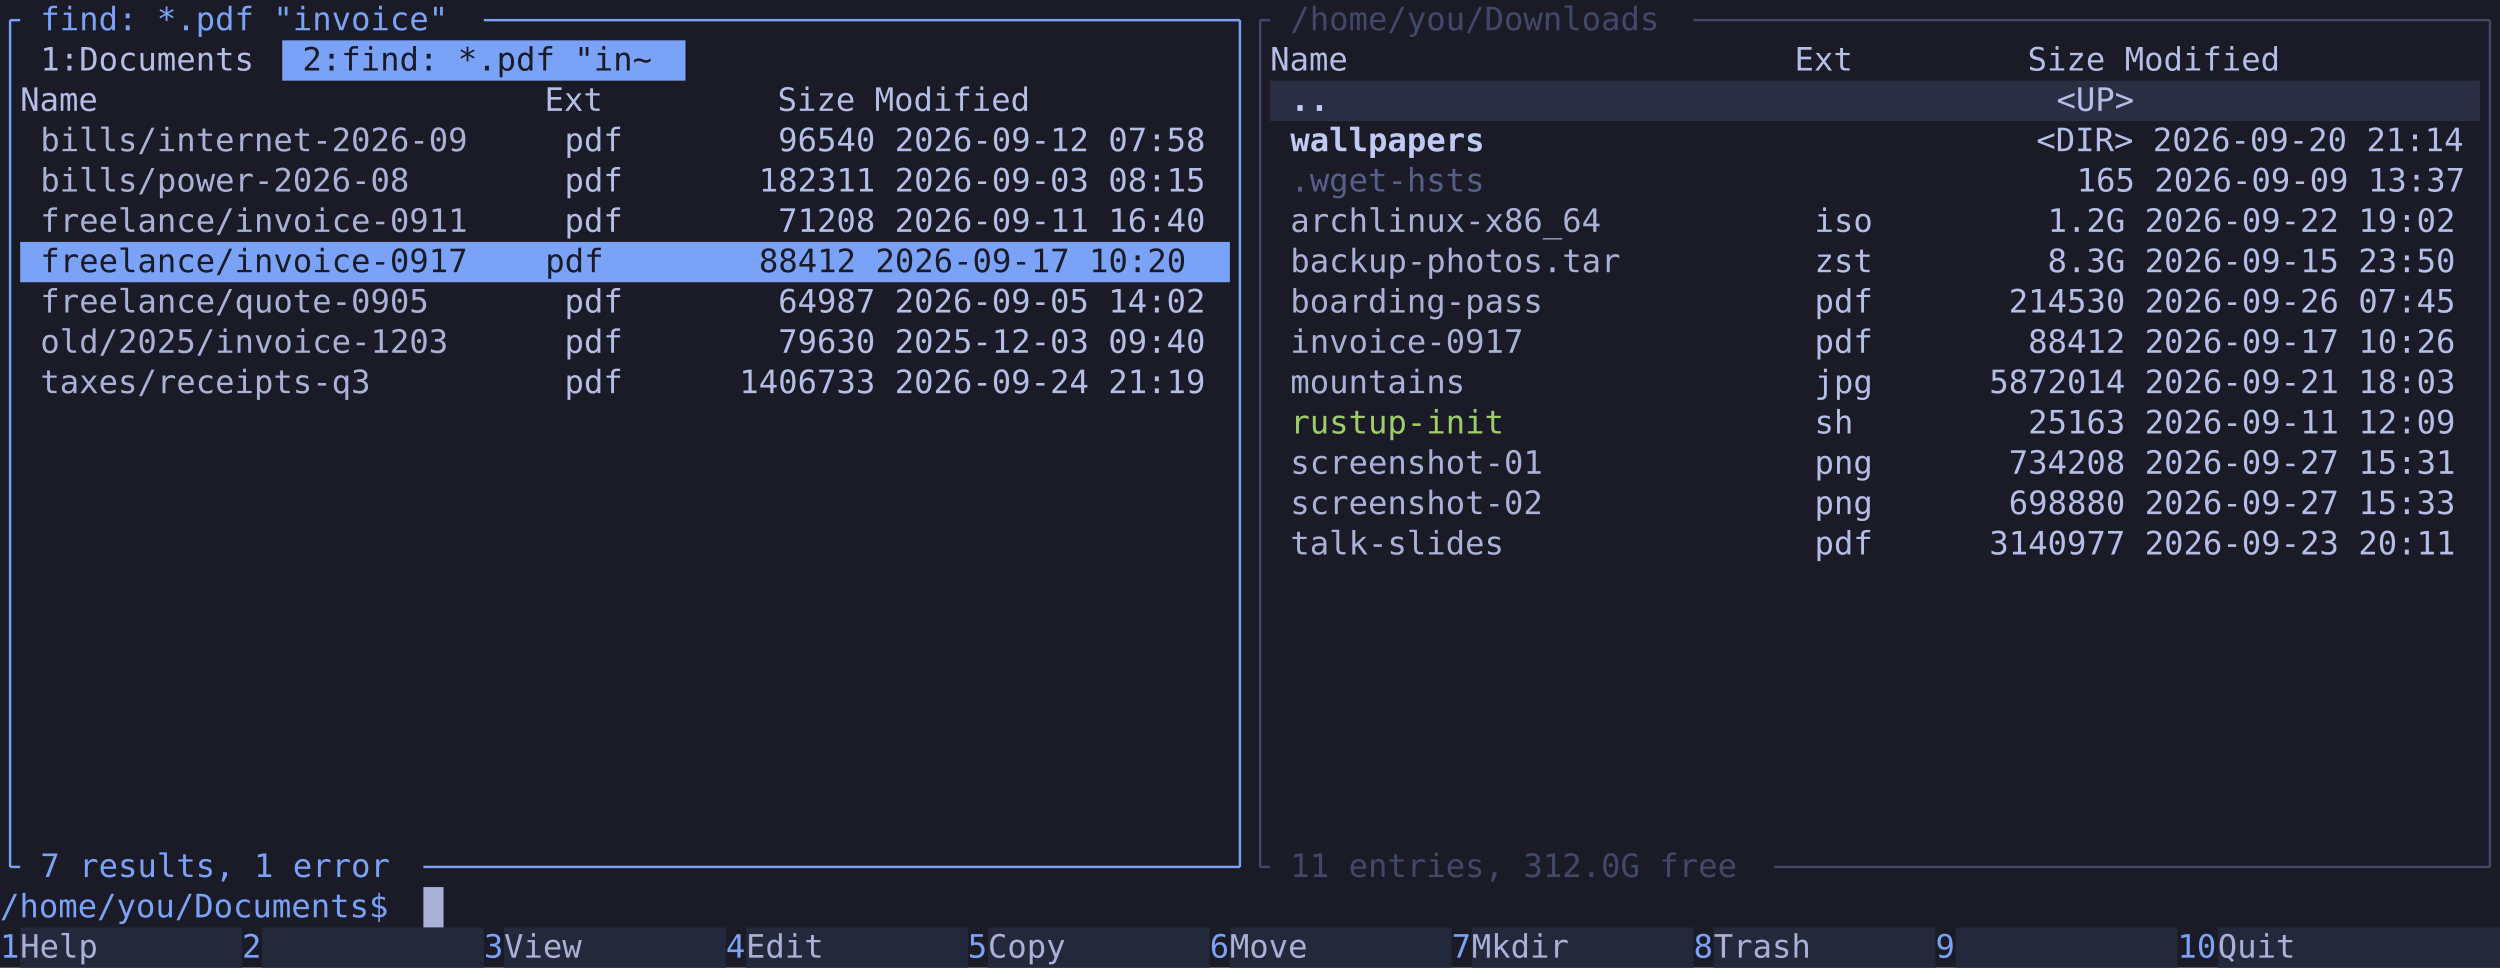
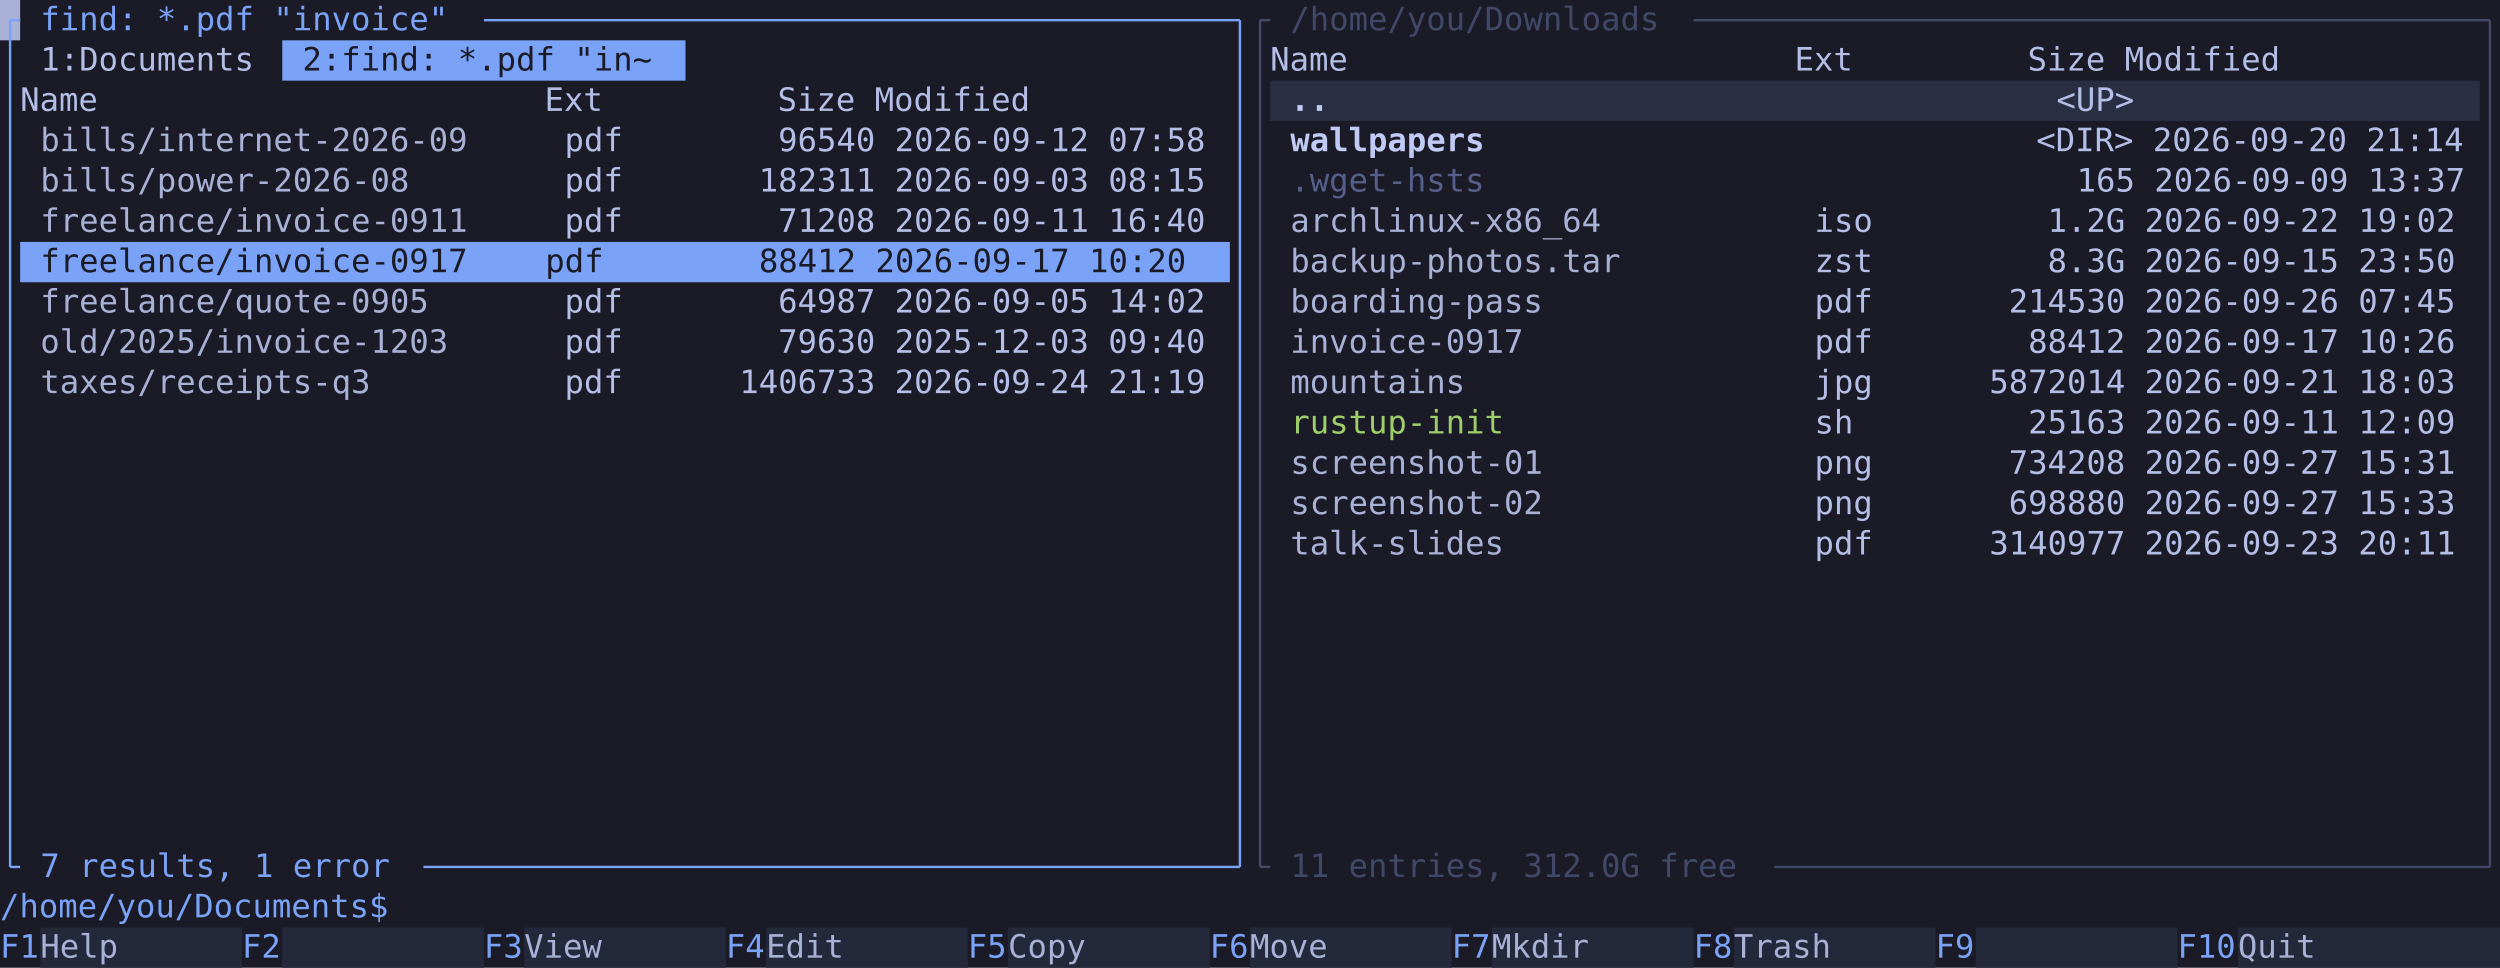
<svg xmlns="http://www.w3.org/2000/svg" viewBox="0 0 1240 480" width="1240" height="480" role="img" xml:space="preserve">
  <style>text{font-family:"JetBrainsMono Nerd Font","JetBrains Mono",ui-monospace,"SF Mono",Menlo,Consolas,monospace;font-size:16px;white-space:pre;font-variant-ligatures:none}path{fill:none;stroke-width:1.2}.B{font-weight:700}.I{font-style:italic}.U{text-decoration:underline}.D{opacity:.6}.c0{fill:#7aa2f7}.s0{stroke:#7aa2f7}.c1{fill:#414868}.s1{stroke:#414868}.c2{fill:#b4bee6}.c3{fill:#1a1b26}.c4{fill:#292e42}.c5{fill:#c0caf5}.c6{fill:#a9b1d6}.c7{fill:#565f89}.c8{fill:#9ece6a}.c9{fill:#24283b}</style>
  <rect width="1240" height="480" fill="#1a1b26" />
  <rect class="c0" x="140" y="20" width="200" height="20" />
  <rect class="c4" x="630" y="40" width="600" height="20" />
  <rect class="c0" x="10" y="120" width="600" height="20" />
-   <rect class="c9" x="10" y="460" width="110" height="20" />
-   <rect class="c9" x="130" y="460" width="110" height="20" />
-   <rect class="c9" x="250" y="460" width="110" height="20" />
-   <rect class="c9" x="370" y="460" width="110" height="20" />
-   <rect class="c9" x="490" y="460" width="110" height="20" />
-   <rect class="c9" x="610" y="460" width="110" height="20" />
-   <rect class="c9" x="730" y="460" width="110" height="20" />
-   <rect class="c9" x="850" y="460" width="110" height="20" />
-   <rect class="c9" x="970" y="460" width="110" height="20" />
-   <rect class="c9" x="1100" y="460" width="140" height="20" />
-   <rect class="c6" x="210" y="440" width="10" height="20" />
+   <rect class="c9" x="20" y="460" width="100" height="20" />
+   <rect class="c9" x="140" y="460" width="100" height="20" />
+   <rect class="c9" x="260" y="460" width="100" height="20" />
+   <rect class="c9" x="380" y="460" width="100" height="20" />
+   <rect class="c9" x="500" y="460" width="100" height="20" />
+   <rect class="c9" x="620" y="460" width="100" height="20" />
+   <rect class="c9" x="740" y="460" width="100" height="20" />
+   <rect class="c9" x="860" y="460" width="100" height="20" />
+   <rect class="c9" x="980" y="460" width="100" height="20" />
+   <rect class="c9" x="1110" y="460" width="130" height="20" />
+   <rect class="c6" x="0" y="0" width="10" height="20" />
  <path class="s0" d="M5 10H10M240 10H615M5 430H10M210 430H615M5 10V430M615 10V430" />
  <path class="s1" d="M625 10H630M840 10H1235M625 430H630M880 430H1235M625 10V430M1235 10V430" />
  <text class="c0" x="20" y="15" textLength="210" lengthAdjust="spacingAndGlyphs">find: *.pdf "invoice"</text>
  <text class="c1" x="640" y="15" textLength="190" lengthAdjust="spacingAndGlyphs">/home/you/Downloads</text>
  <text class="c2" x="20" y="35" textLength="110" lengthAdjust="spacingAndGlyphs">1:Documents</text>
  <text class="c3" x="150" y="35" textLength="180" lengthAdjust="spacingAndGlyphs">2:find: *.pdf "in~</text>
  <text class="c2" x="630" y="35" textLength="520" lengthAdjust="spacingAndGlyphs">Name                       Ext         Size Modified</text>
  <text class="c2" x="10" y="55" textLength="520" lengthAdjust="spacingAndGlyphs">Name                       Ext         Size Modified</text>
  <text class="c5 B" x="640" y="55" textLength="20" lengthAdjust="spacingAndGlyphs">..</text>
  <text class="c2" x="1020" y="55" textLength="40" lengthAdjust="spacingAndGlyphs">&lt;UP&gt;</text>
  <text class="c6" x="20" y="75" textLength="220" lengthAdjust="spacingAndGlyphs">bills/internet-2026-09</text>
  <text class="c2" x="280" y="75" textLength="330" lengthAdjust="spacingAndGlyphs">pdf        96540 2026-09-12 07:58</text>
  <text class="c5 B" x="640" y="75" textLength="100" lengthAdjust="spacingAndGlyphs">wallpapers</text>
  <text class="c2" x="1010" y="75" textLength="220" lengthAdjust="spacingAndGlyphs">&lt;DIR&gt; 2026-09-20 21:14</text>
  <text class="c6" x="20" y="95" textLength="190" lengthAdjust="spacingAndGlyphs">bills/power-2026-08</text>
  <text class="c2" x="280" y="95" textLength="330" lengthAdjust="spacingAndGlyphs">pdf       182311 2026-09-03 08:15</text>
  <text class="c7" x="640" y="95" textLength="100" lengthAdjust="spacingAndGlyphs">.wget-hsts</text>
  <text class="c2" x="1030" y="95" textLength="200" lengthAdjust="spacingAndGlyphs">165 2026-09-09 13:37</text>
  <text class="c6" x="20" y="115" textLength="220" lengthAdjust="spacingAndGlyphs">freelance/invoice-0911</text>
  <text class="c2" x="280" y="115" textLength="330" lengthAdjust="spacingAndGlyphs">pdf        71208 2026-09-11 16:40</text>
  <text class="c6" x="640" y="115" textLength="160" lengthAdjust="spacingAndGlyphs">archlinux-x86_64</text>
  <text class="c2" x="900" y="115" textLength="330" lengthAdjust="spacingAndGlyphs">iso         1.2G 2026-09-22 19:02</text>
  <text class="c3" x="20" y="135" textLength="590" lengthAdjust="spacingAndGlyphs">freelance/invoice-0917    pdf        88412 2026-09-17 10:20</text>
  <text class="c6" x="640" y="135" textLength="170" lengthAdjust="spacingAndGlyphs">backup-photos.tar</text>
  <text class="c2" x="900" y="135" textLength="330" lengthAdjust="spacingAndGlyphs">zst         8.3G 2026-09-15 23:50</text>
  <text class="c6" x="20" y="155" textLength="200" lengthAdjust="spacingAndGlyphs">freelance/quote-0905</text>
  <text class="c2" x="280" y="155" textLength="330" lengthAdjust="spacingAndGlyphs">pdf        64987 2026-09-05 14:02</text>
  <text class="c6" x="640" y="155" textLength="130" lengthAdjust="spacingAndGlyphs">boarding-pass</text>
  <text class="c2" x="900" y="155" textLength="330" lengthAdjust="spacingAndGlyphs">pdf       214530 2026-09-26 07:45</text>
  <text class="c6" x="20" y="175" textLength="210" lengthAdjust="spacingAndGlyphs">old/2025/invoice-1203</text>
  <text class="c2" x="280" y="175" textLength="330" lengthAdjust="spacingAndGlyphs">pdf        79630 2025-12-03 09:40</text>
  <text class="c6" x="640" y="175" textLength="120" lengthAdjust="spacingAndGlyphs">invoice-0917</text>
  <text class="c2" x="900" y="175" textLength="330" lengthAdjust="spacingAndGlyphs">pdf        88412 2026-09-17 10:26</text>
  <text class="c6" x="20" y="195" textLength="170" lengthAdjust="spacingAndGlyphs">taxes/receipts-q3</text>
  <text class="c2" x="280" y="195" textLength="330" lengthAdjust="spacingAndGlyphs">pdf      1406733 2026-09-24 21:19</text>
  <text class="c6" x="640" y="195" textLength="90" lengthAdjust="spacingAndGlyphs">mountains</text>
  <text class="c2" x="900" y="195" textLength="330" lengthAdjust="spacingAndGlyphs">jpg      5872014 2026-09-21 18:03</text>
  <text class="c8" x="640" y="215" textLength="110" lengthAdjust="spacingAndGlyphs">rustup-init</text>
  <text class="c2" x="900" y="215" textLength="330" lengthAdjust="spacingAndGlyphs">sh         25163 2026-09-11 12:09</text>
  <text class="c6" x="640" y="235" textLength="130" lengthAdjust="spacingAndGlyphs">screenshot-01</text>
  <text class="c2" x="900" y="235" textLength="330" lengthAdjust="spacingAndGlyphs">png       734208 2026-09-27 15:31</text>
  <text class="c6" x="640" y="255" textLength="130" lengthAdjust="spacingAndGlyphs">screenshot-02</text>
  <text class="c2" x="900" y="255" textLength="330" lengthAdjust="spacingAndGlyphs">png       698880 2026-09-27 15:33</text>
  <text class="c6" x="640" y="275" textLength="110" lengthAdjust="spacingAndGlyphs">talk-slides</text>
  <text class="c2" x="900" y="275" textLength="330" lengthAdjust="spacingAndGlyphs">pdf      3140977 2026-09-23 20:11</text>
  <text class="c0" x="20" y="435" textLength="180" lengthAdjust="spacingAndGlyphs">7 results, 1 error</text>
  <text class="c1" x="640" y="435" textLength="230" lengthAdjust="spacingAndGlyphs">11 entries, 312.0G free</text>
  <text class="c0" x="0" y="455" textLength="200" lengthAdjust="spacingAndGlyphs">/home/you/Documents$</text>
-   <text class="c0" x="0" y="475" textLength="10" lengthAdjust="spacingAndGlyphs">1</text>
-   <text class="c6" x="10" y="475" textLength="40" lengthAdjust="spacingAndGlyphs">Help</text>
-   <text class="c0" x="120" y="475" textLength="10" lengthAdjust="spacingAndGlyphs">2</text>
-   <text class="c0" x="240" y="475" textLength="10" lengthAdjust="spacingAndGlyphs">3</text>
-   <text class="c6" x="250" y="475" textLength="40" lengthAdjust="spacingAndGlyphs">View</text>
-   <text class="c0" x="360" y="475" textLength="10" lengthAdjust="spacingAndGlyphs">4</text>
-   <text class="c6" x="370" y="475" textLength="40" lengthAdjust="spacingAndGlyphs">Edit</text>
-   <text class="c0" x="480" y="475" textLength="10" lengthAdjust="spacingAndGlyphs">5</text>
-   <text class="c6" x="490" y="475" textLength="40" lengthAdjust="spacingAndGlyphs">Copy</text>
-   <text class="c0" x="600" y="475" textLength="10" lengthAdjust="spacingAndGlyphs">6</text>
-   <text class="c6" x="610" y="475" textLength="40" lengthAdjust="spacingAndGlyphs">Move</text>
-   <text class="c0" x="720" y="475" textLength="10" lengthAdjust="spacingAndGlyphs">7</text>
-   <text class="c6" x="730" y="475" textLength="50" lengthAdjust="spacingAndGlyphs">Mkdir</text>
-   <text class="c0" x="840" y="475" textLength="10" lengthAdjust="spacingAndGlyphs">8</text>
-   <text class="c6" x="850" y="475" textLength="50" lengthAdjust="spacingAndGlyphs">Trash</text>
-   <text class="c0" x="960" y="475" textLength="10" lengthAdjust="spacingAndGlyphs">9</text>
-   <text class="c0" x="1080" y="475" textLength="20" lengthAdjust="spacingAndGlyphs">10</text>
-   <text class="c6" x="1100" y="475" textLength="40" lengthAdjust="spacingAndGlyphs">Quit</text>
+   <text class="c0" x="0" y="475" textLength="20" lengthAdjust="spacingAndGlyphs">F1</text>
+   <text class="c6" x="20" y="475" textLength="40" lengthAdjust="spacingAndGlyphs">Help</text>
+   <text class="c0" x="120" y="475" textLength="20" lengthAdjust="spacingAndGlyphs">F2</text>
+   <text class="c0" x="240" y="475" textLength="20" lengthAdjust="spacingAndGlyphs">F3</text>
+   <text class="c6" x="260" y="475" textLength="40" lengthAdjust="spacingAndGlyphs">View</text>
+   <text class="c0" x="360" y="475" textLength="20" lengthAdjust="spacingAndGlyphs">F4</text>
+   <text class="c6" x="380" y="475" textLength="40" lengthAdjust="spacingAndGlyphs">Edit</text>
+   <text class="c0" x="480" y="475" textLength="20" lengthAdjust="spacingAndGlyphs">F5</text>
+   <text class="c6" x="500" y="475" textLength="40" lengthAdjust="spacingAndGlyphs">Copy</text>
+   <text class="c0" x="600" y="475" textLength="20" lengthAdjust="spacingAndGlyphs">F6</text>
+   <text class="c6" x="620" y="475" textLength="40" lengthAdjust="spacingAndGlyphs">Move</text>
+   <text class="c0" x="720" y="475" textLength="20" lengthAdjust="spacingAndGlyphs">F7</text>
+   <text class="c6" x="740" y="475" textLength="50" lengthAdjust="spacingAndGlyphs">Mkdir</text>
+   <text class="c0" x="840" y="475" textLength="20" lengthAdjust="spacingAndGlyphs">F8</text>
+   <text class="c6" x="860" y="475" textLength="50" lengthAdjust="spacingAndGlyphs">Trash</text>
+   <text class="c0" x="960" y="475" textLength="20" lengthAdjust="spacingAndGlyphs">F9</text>
+   <text class="c0" x="1080" y="475" textLength="30" lengthAdjust="spacingAndGlyphs">F10</text>
+   <text class="c6" x="1110" y="475" textLength="40" lengthAdjust="spacingAndGlyphs">Quit</text>
</svg>
